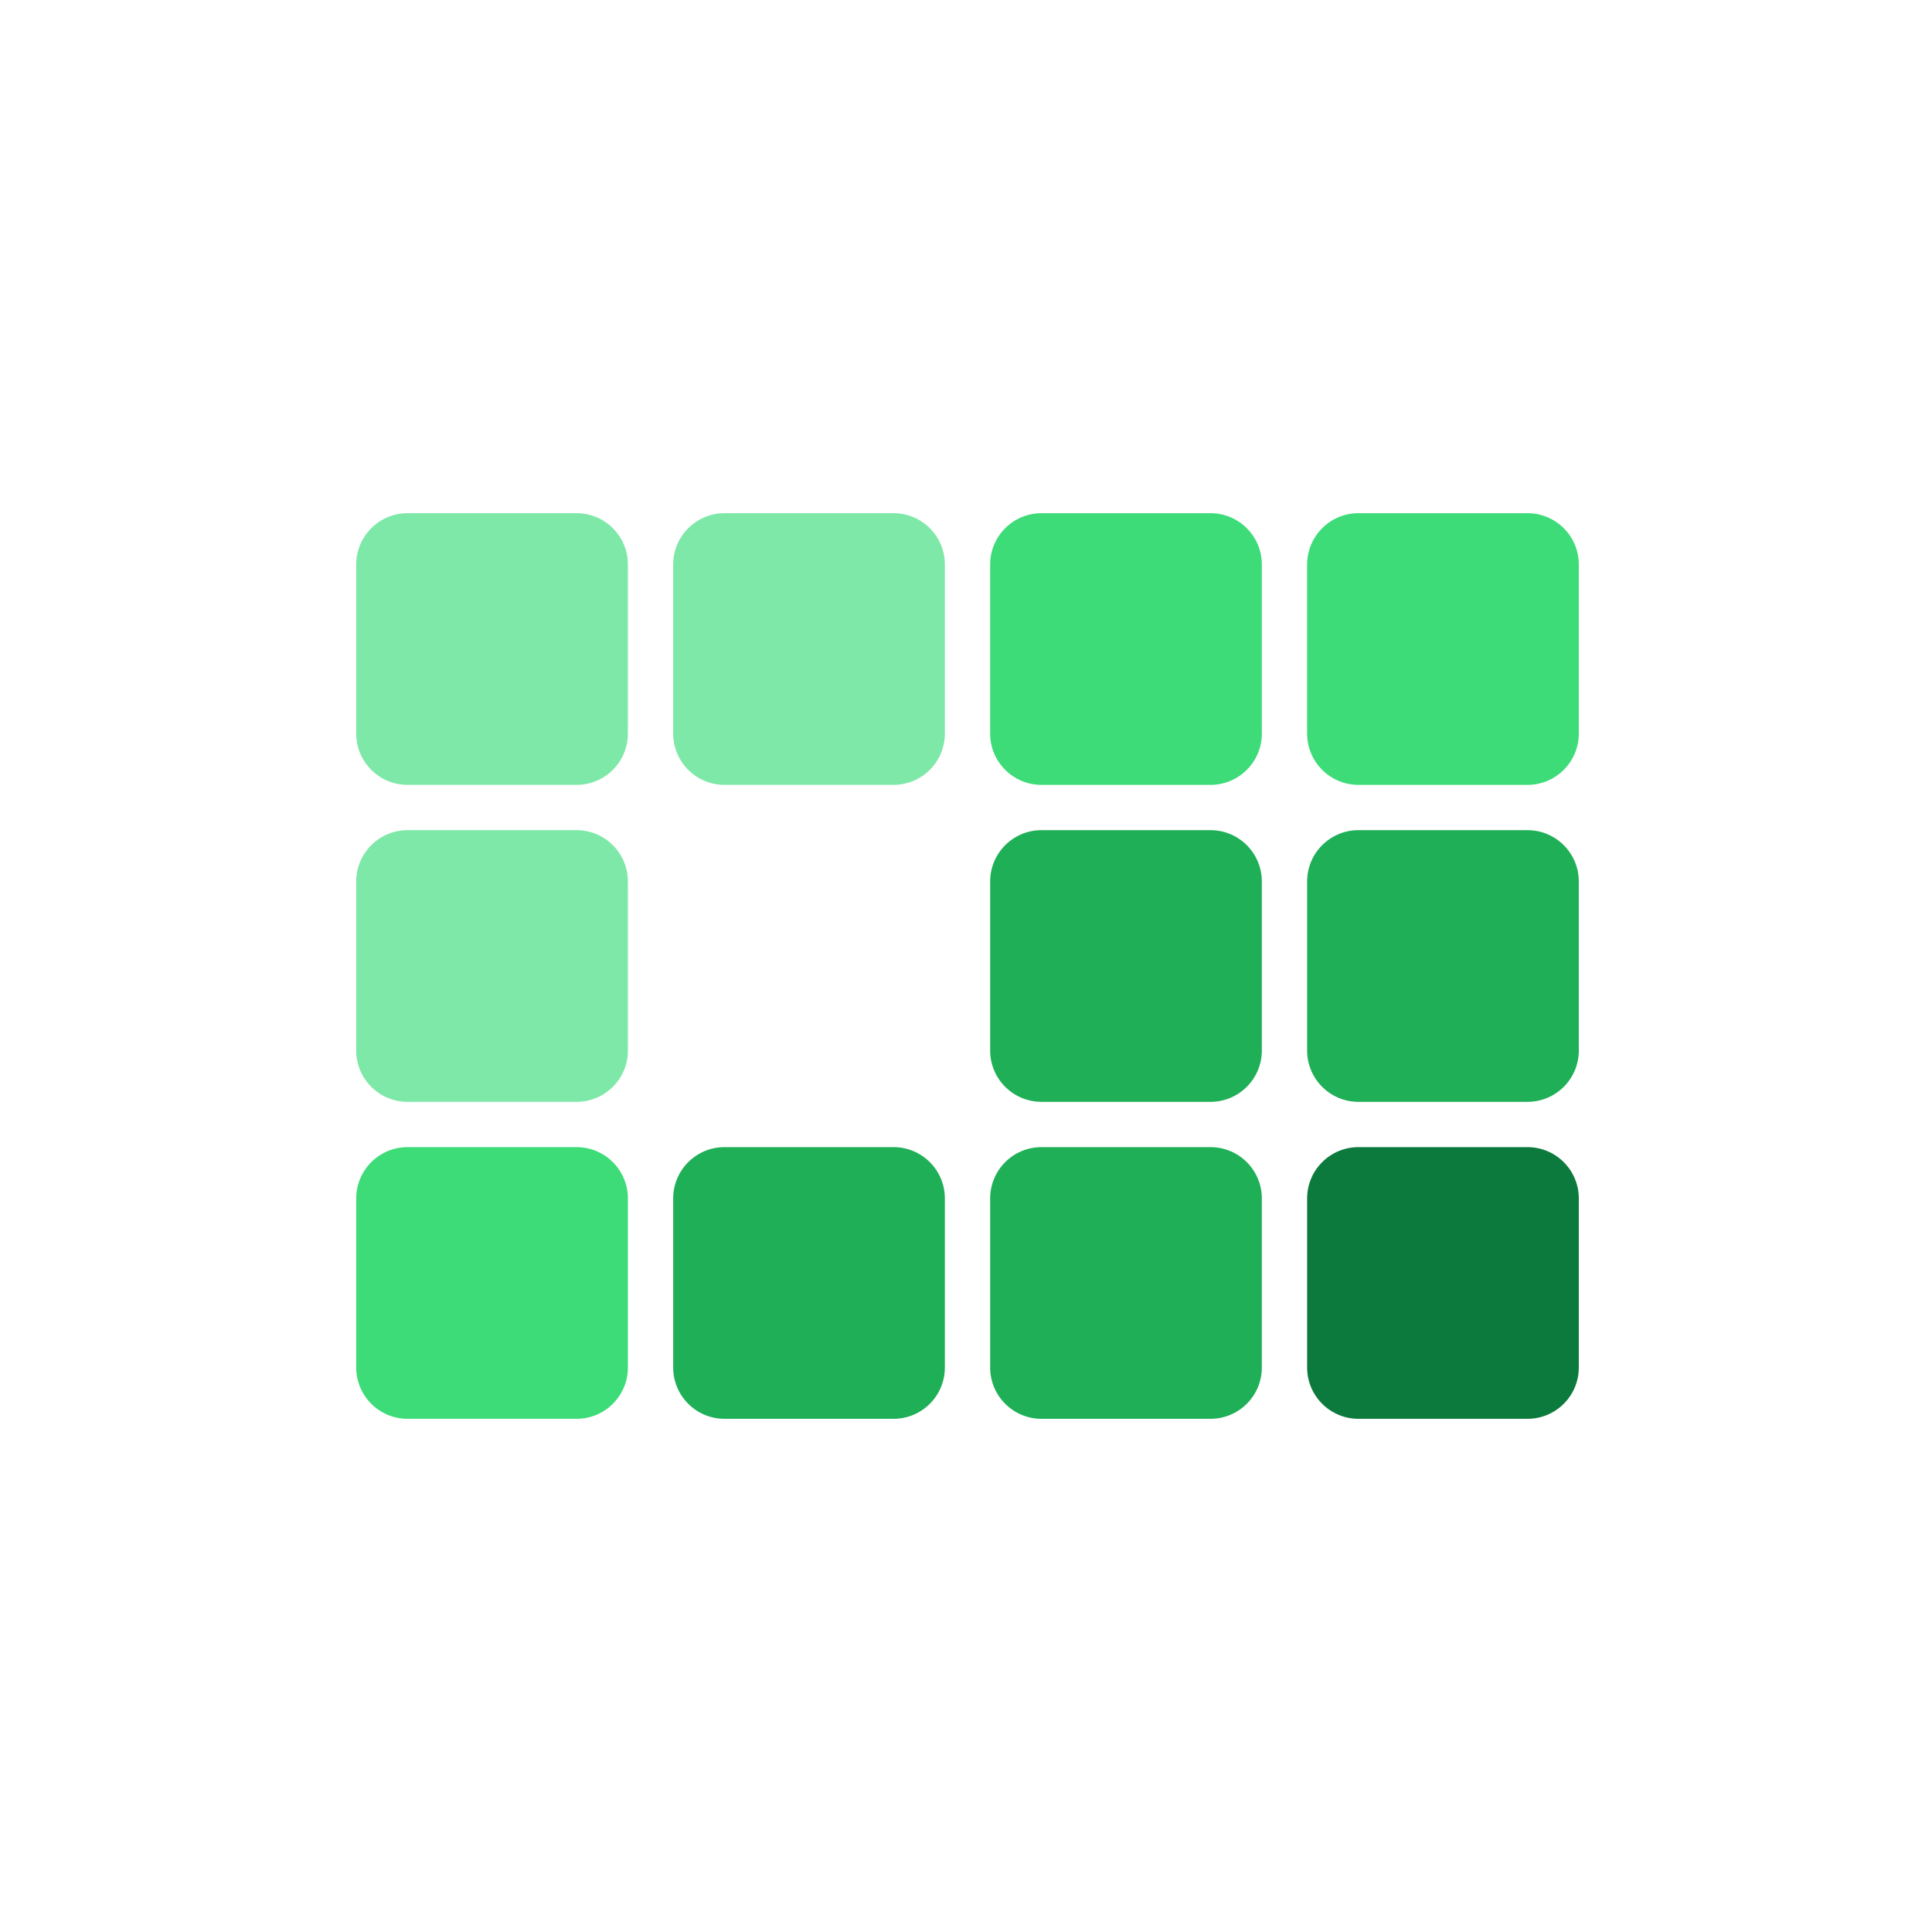
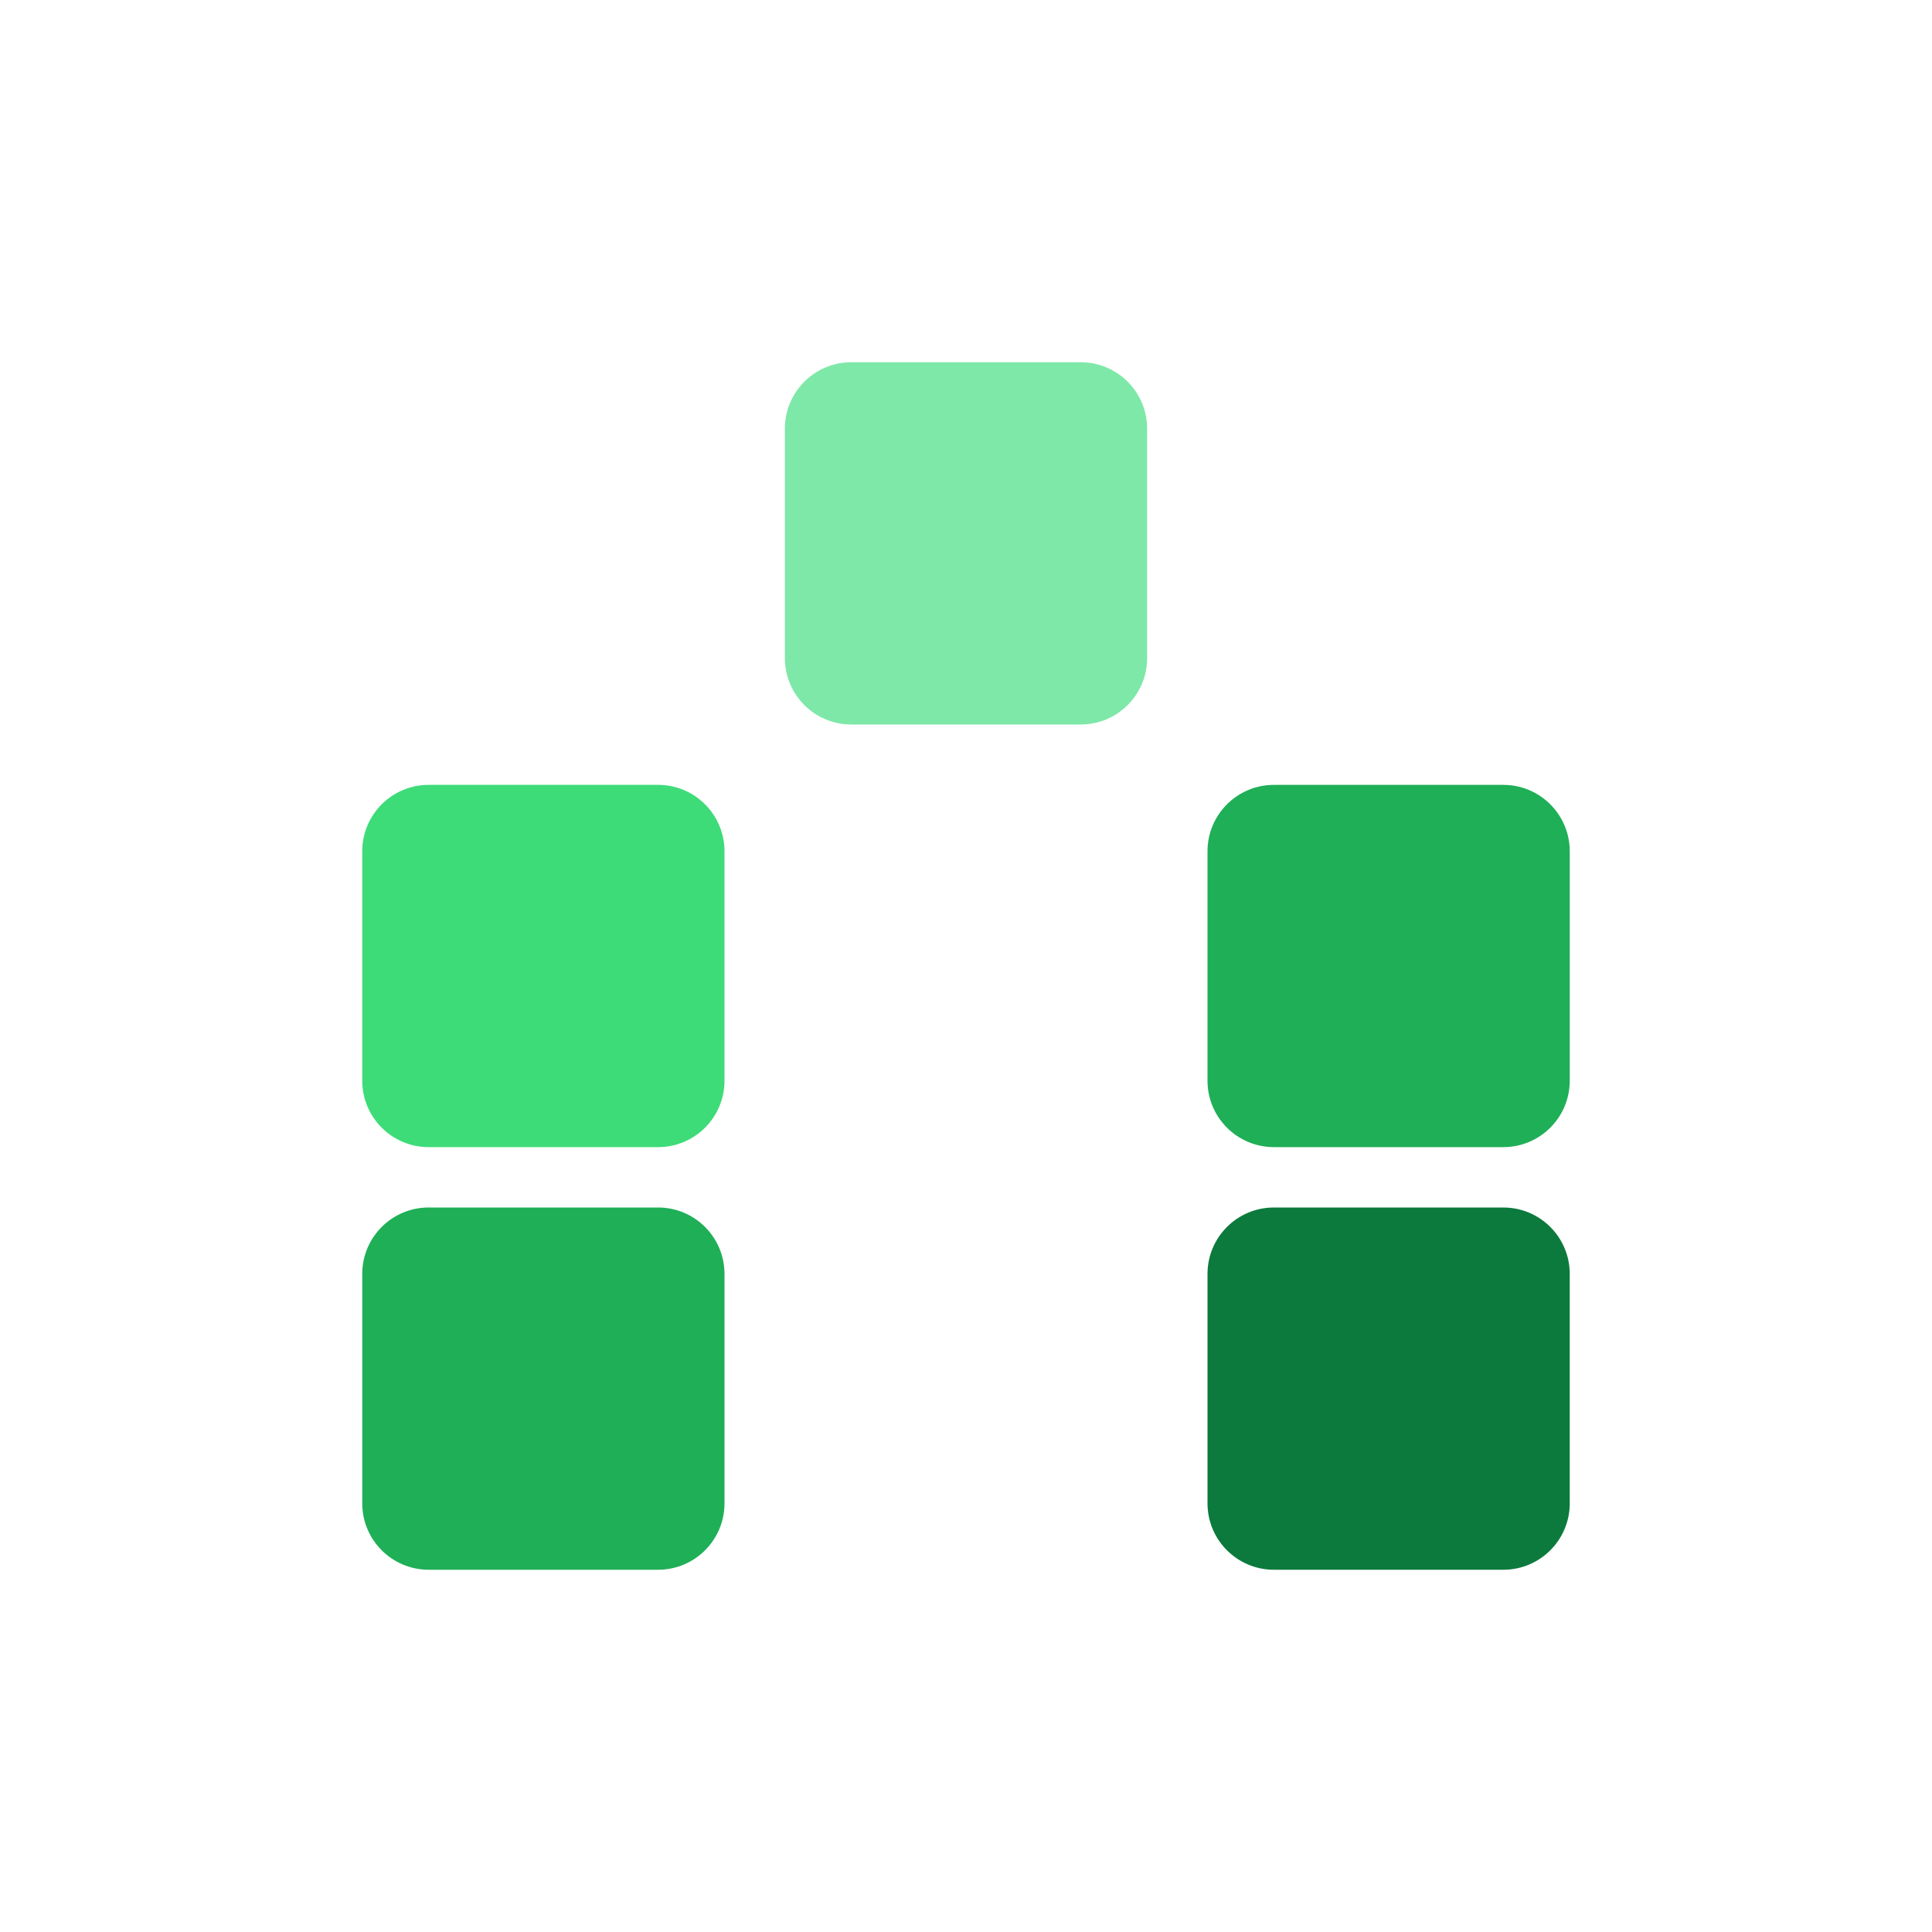
<svg xmlns="http://www.w3.org/2000/svg" viewBox="0 0 32 32">
-   <g transform="translate(5.9, 8.5)">
-     <rect x="0" y="0" width="4.5" height="4.5" rx="0.85" fill="#7EE8A8" />
-     <rect x="5.25" y="0" width="4.5" height="4.5" rx="0.85" fill="#7EE8A8" />
-     <rect x="10.5" y="0" width="4.5" height="4.5" rx="0.85" fill="#3DDC78" />
-     <rect x="15.75" y="0" width="4.5" height="4.5" rx="0.85" fill="#3DDC78" />
-     <rect x="0" y="5.25" width="4.5" height="4.5" rx="0.85" fill="#7EE8A8" />
-     <rect x="10.5" y="5.25" width="4.5" height="4.5" rx="0.85" fill="#1FAF57" />
-     <rect x="15.75" y="5.25" width="4.5" height="4.5" rx="0.85" fill="#1FAF57" />
-     <rect x="0" y="10.5" width="4.5" height="4.5" rx="0.85" fill="#3DDC78" />
-     <rect x="5.25" y="10.5" width="4.5" height="4.5" rx="0.85" fill="#1FAF57" />
-     <rect x="10.5" y="10.5" width="4.5" height="4.5" rx="0.85" fill="#1FAF57" />
-     <rect x="15.75" y="10.5" width="4.5" height="4.5" rx="0.85" fill="#0C7A3C" />
+   <g transform="translate(6, 6)">
+     <rect x="7" y="0" width="6" height="6" rx="1.1" fill="#7EE8A8" />
+     <rect x="0" y="7" width="6" height="6" rx="1.1" fill="#3DDC78" />
+     <rect x="14" y="7" width="6" height="6" rx="1.1" fill="#1FAF57" />
+     <rect x="0" y="14" width="6" height="6" rx="1.1" fill="#1FAF57" />
+     <rect x="14" y="14" width="6" height="6" rx="1.1" fill="#0C7A3C" />
  </g>
</svg>
